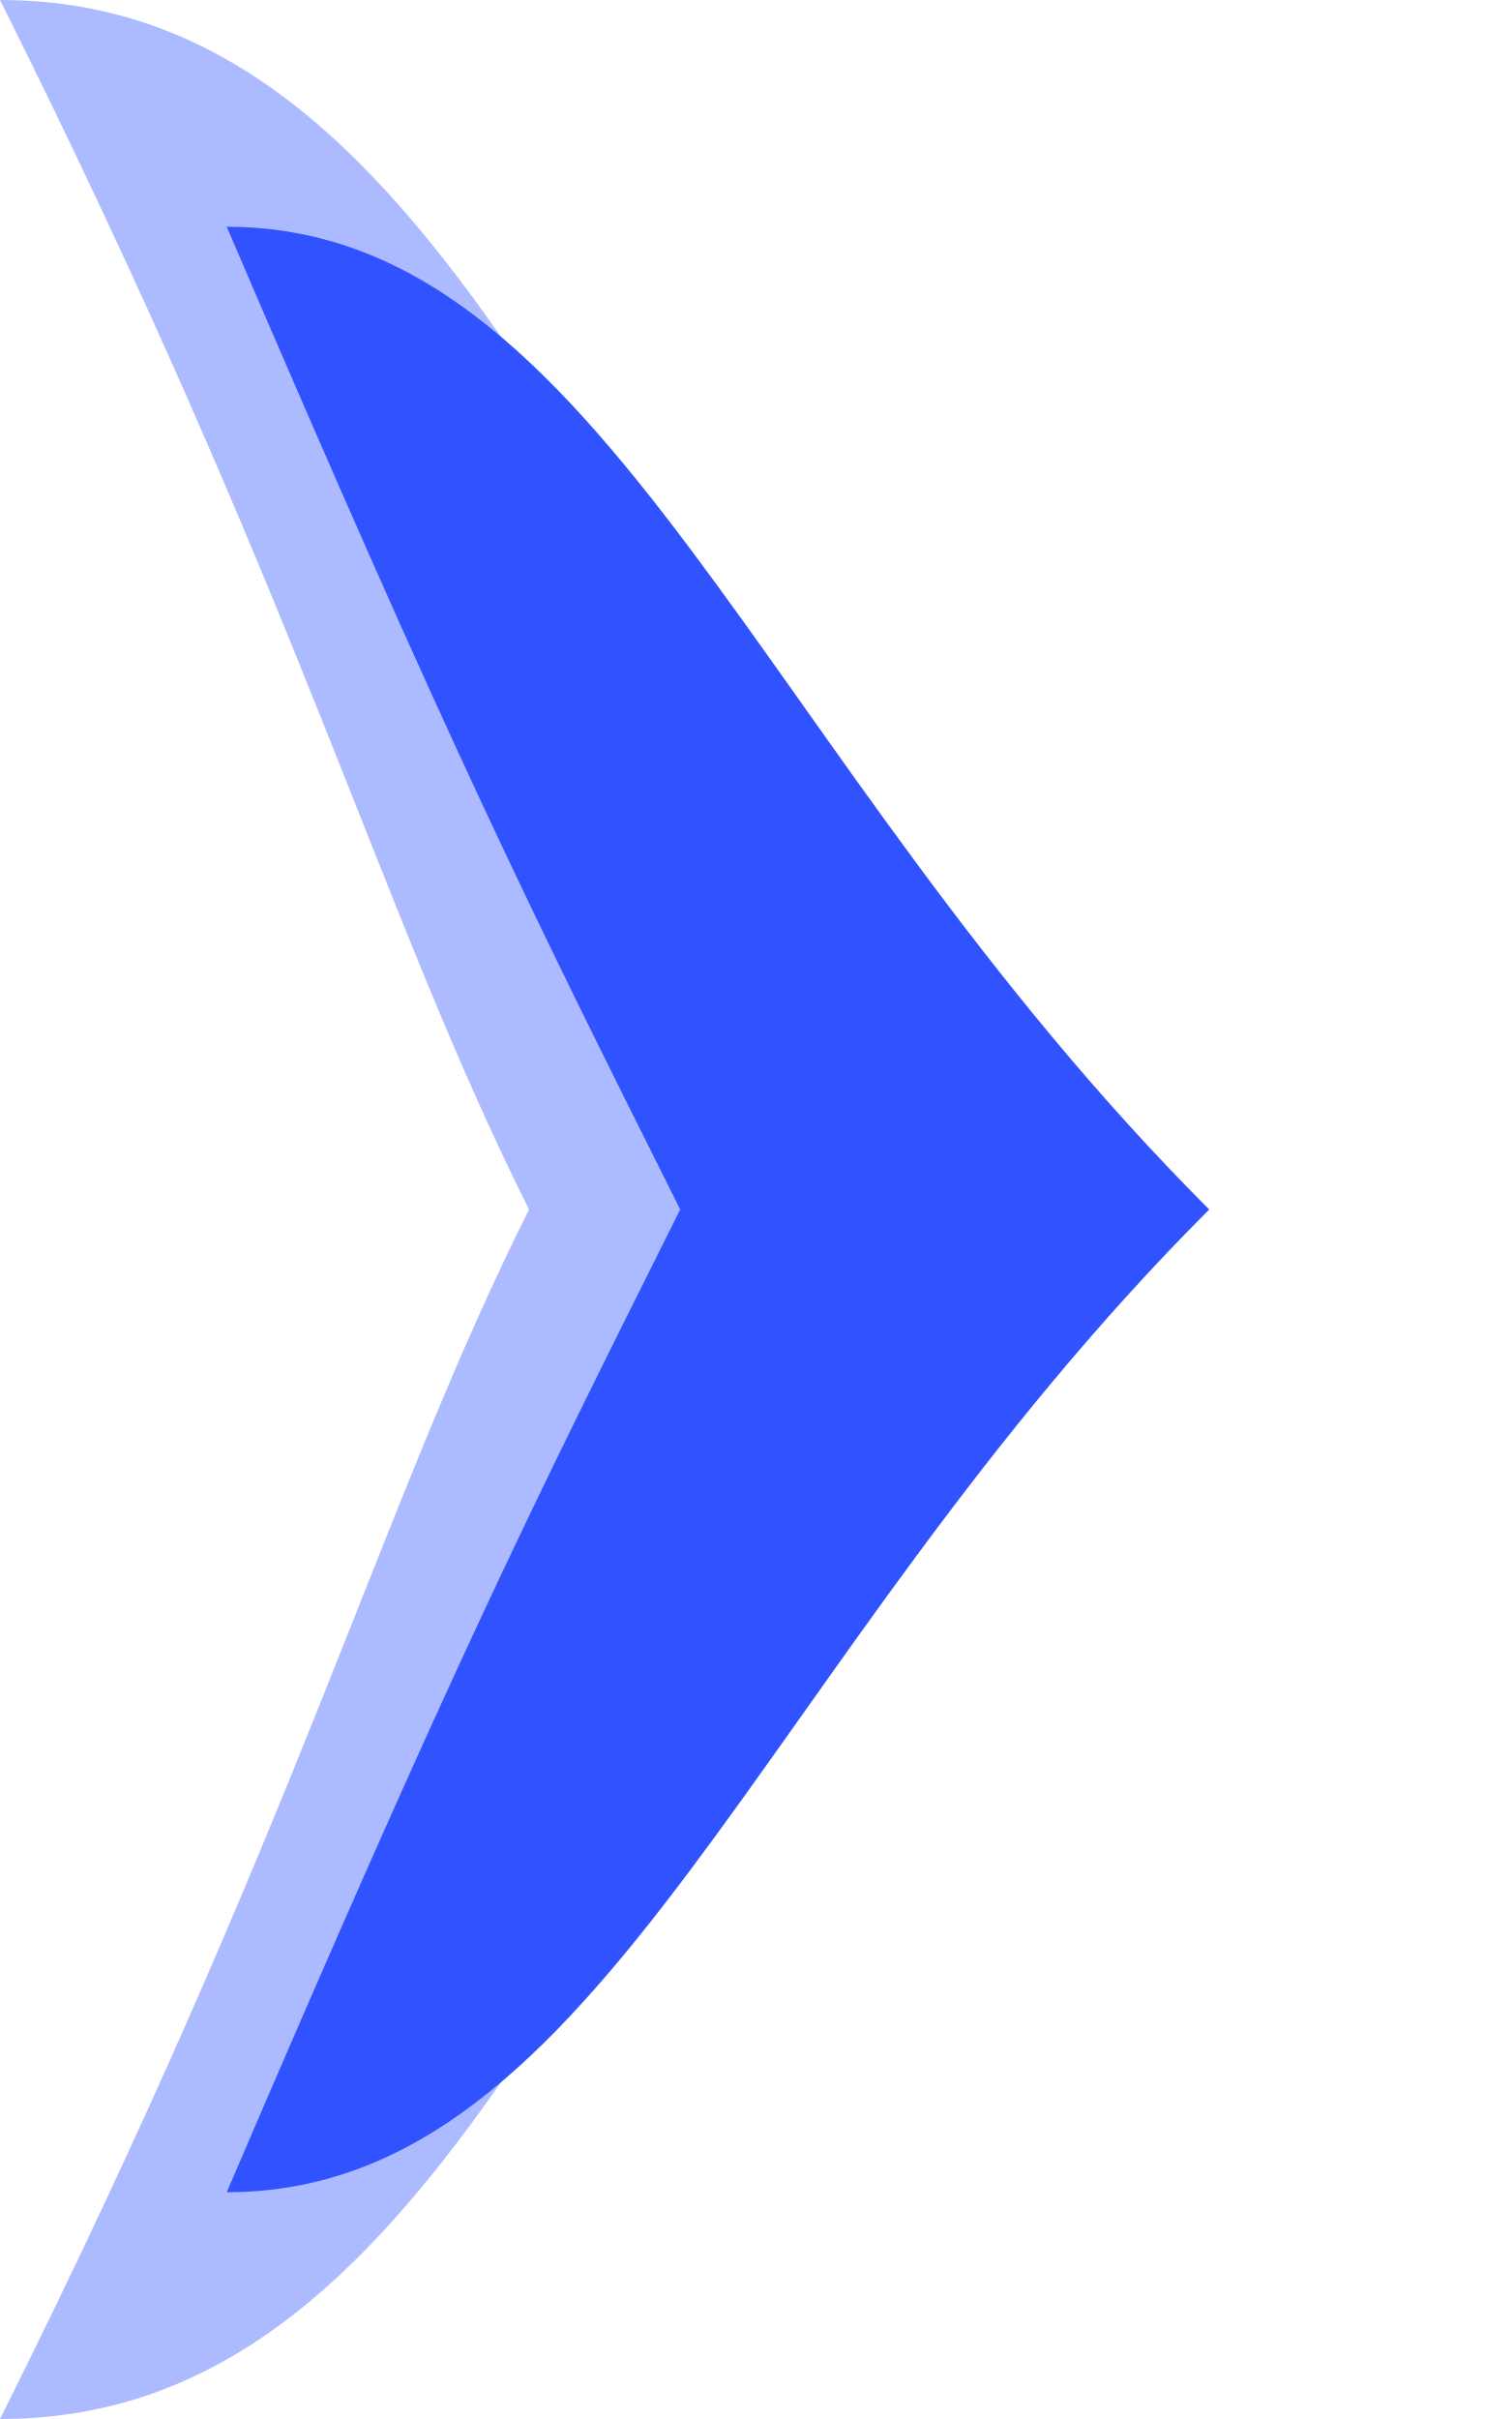
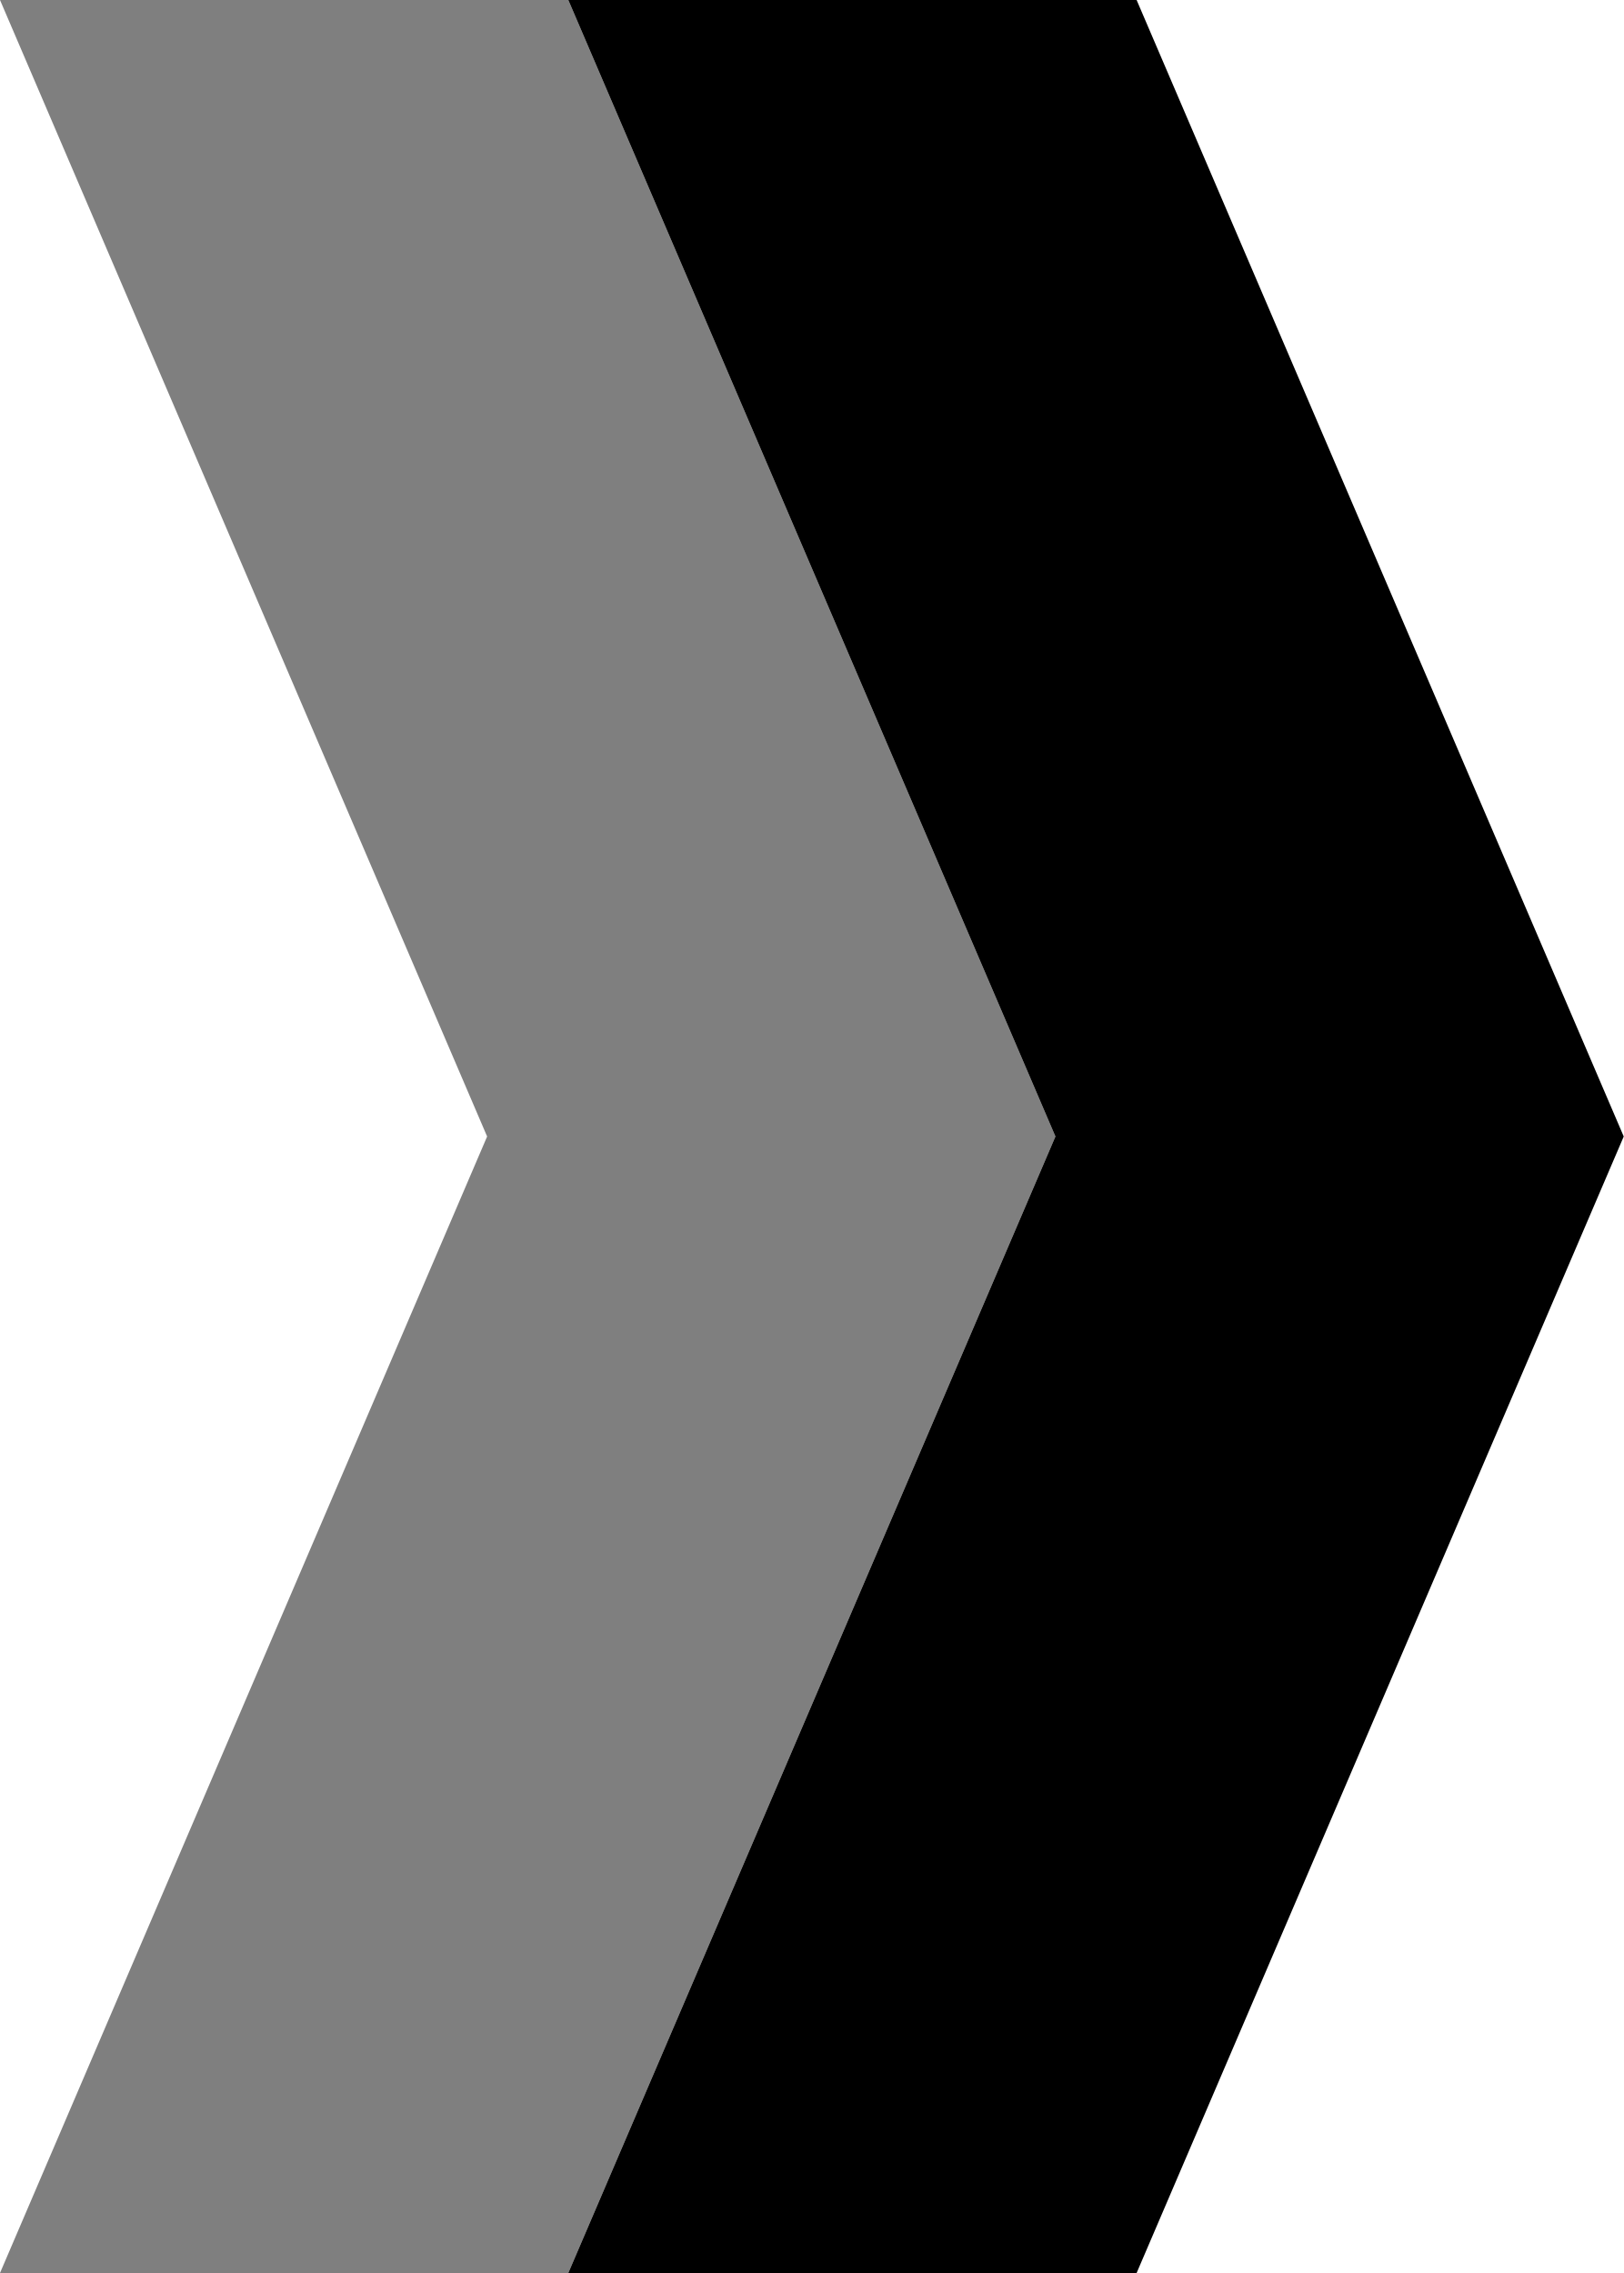
- <svg xmlns="http://www.w3.org/2000/svg" viewBox="0 0 200 320" fill="none">
-   <path d="M0 0 C60 0, 80 80, 140 160 C80 240, 60 320, 0 320 C40 240, 50 200, 70 160 C50 120, 40 80, 0 0 Z" fill="#3052FF" opacity="0.4" />
-   <path d="M30 30 C80 30, 100 100, 160 160 C100 220, 80 290, 30 290 C60 220, 70 200, 90 160 C70 120, 60 100, 30 30 Z" fill="#3052FF" />
+ <svg xmlns="http://www.w3.org/2000/svg" viewBox="0 0 200 280" fill="none">
+   <path d="M0 0 L70 0 L130 140 L70 280 L0 280 L60 140 Z" fill="currentColor" opacity="0.5" />
+   <path d="M70 0 L140 0 L200 140 L140 280 L70 280 L130 140 Z" fill="currentColor" />
</svg>
